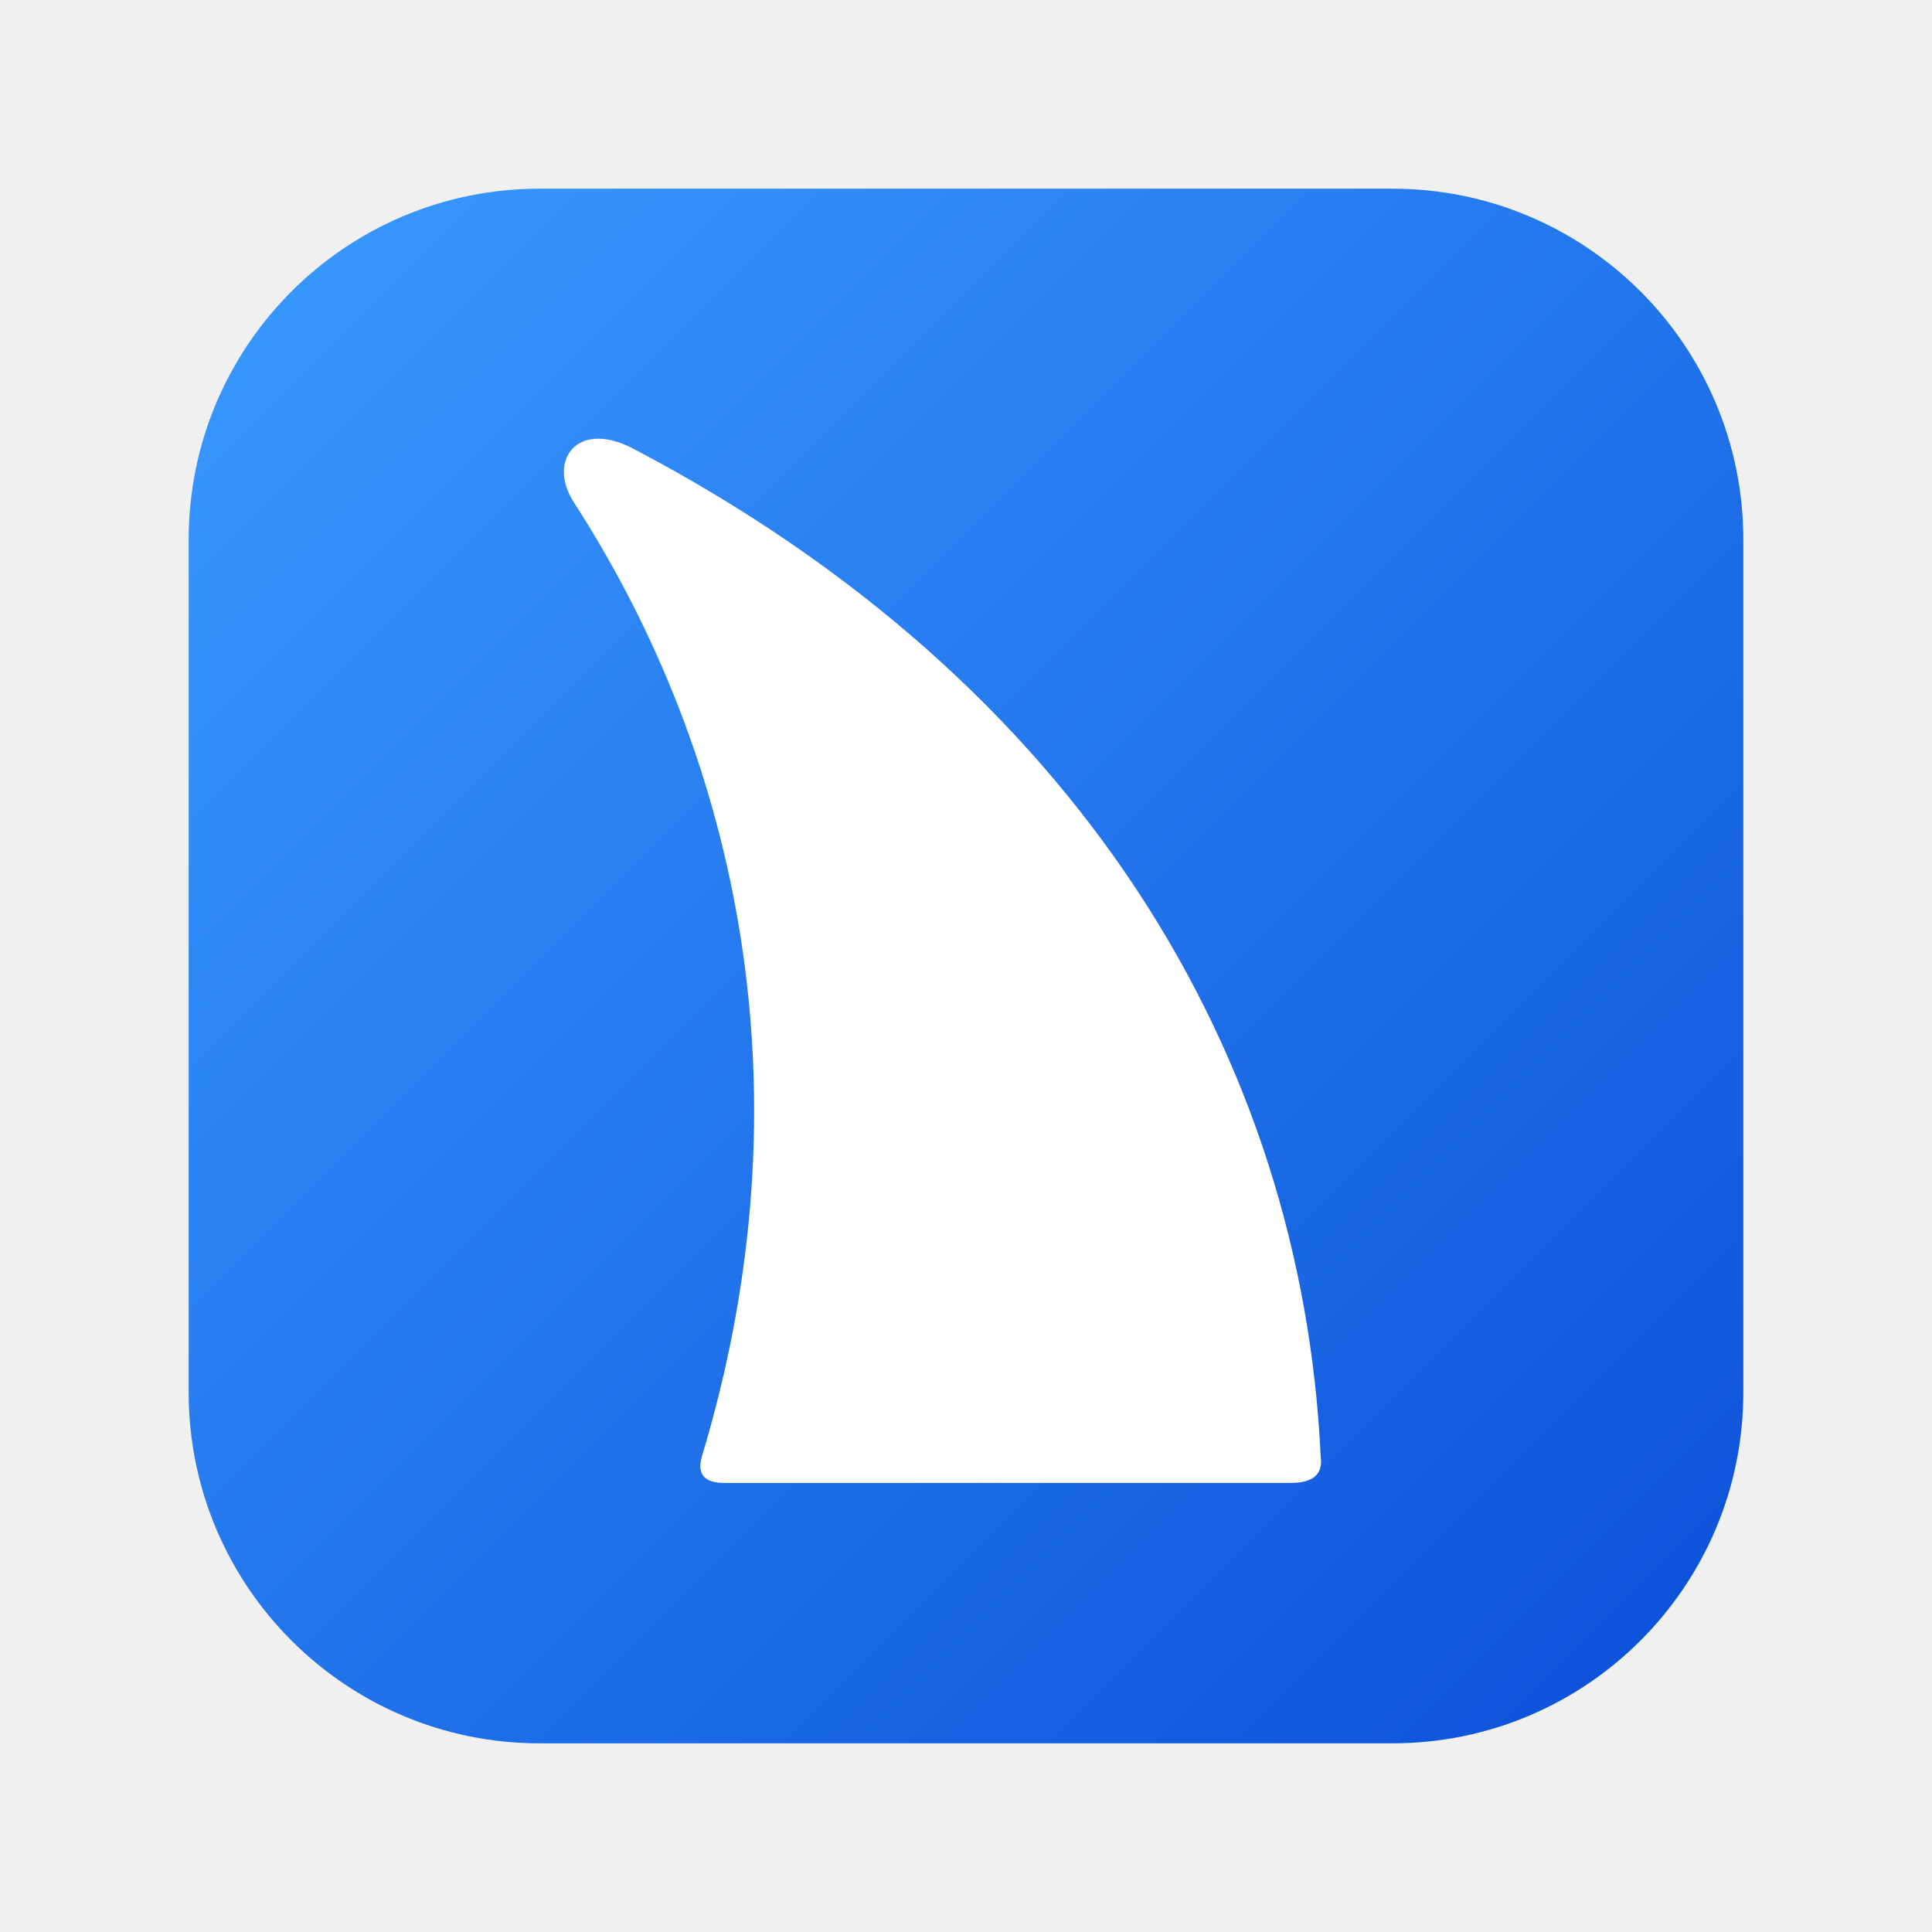
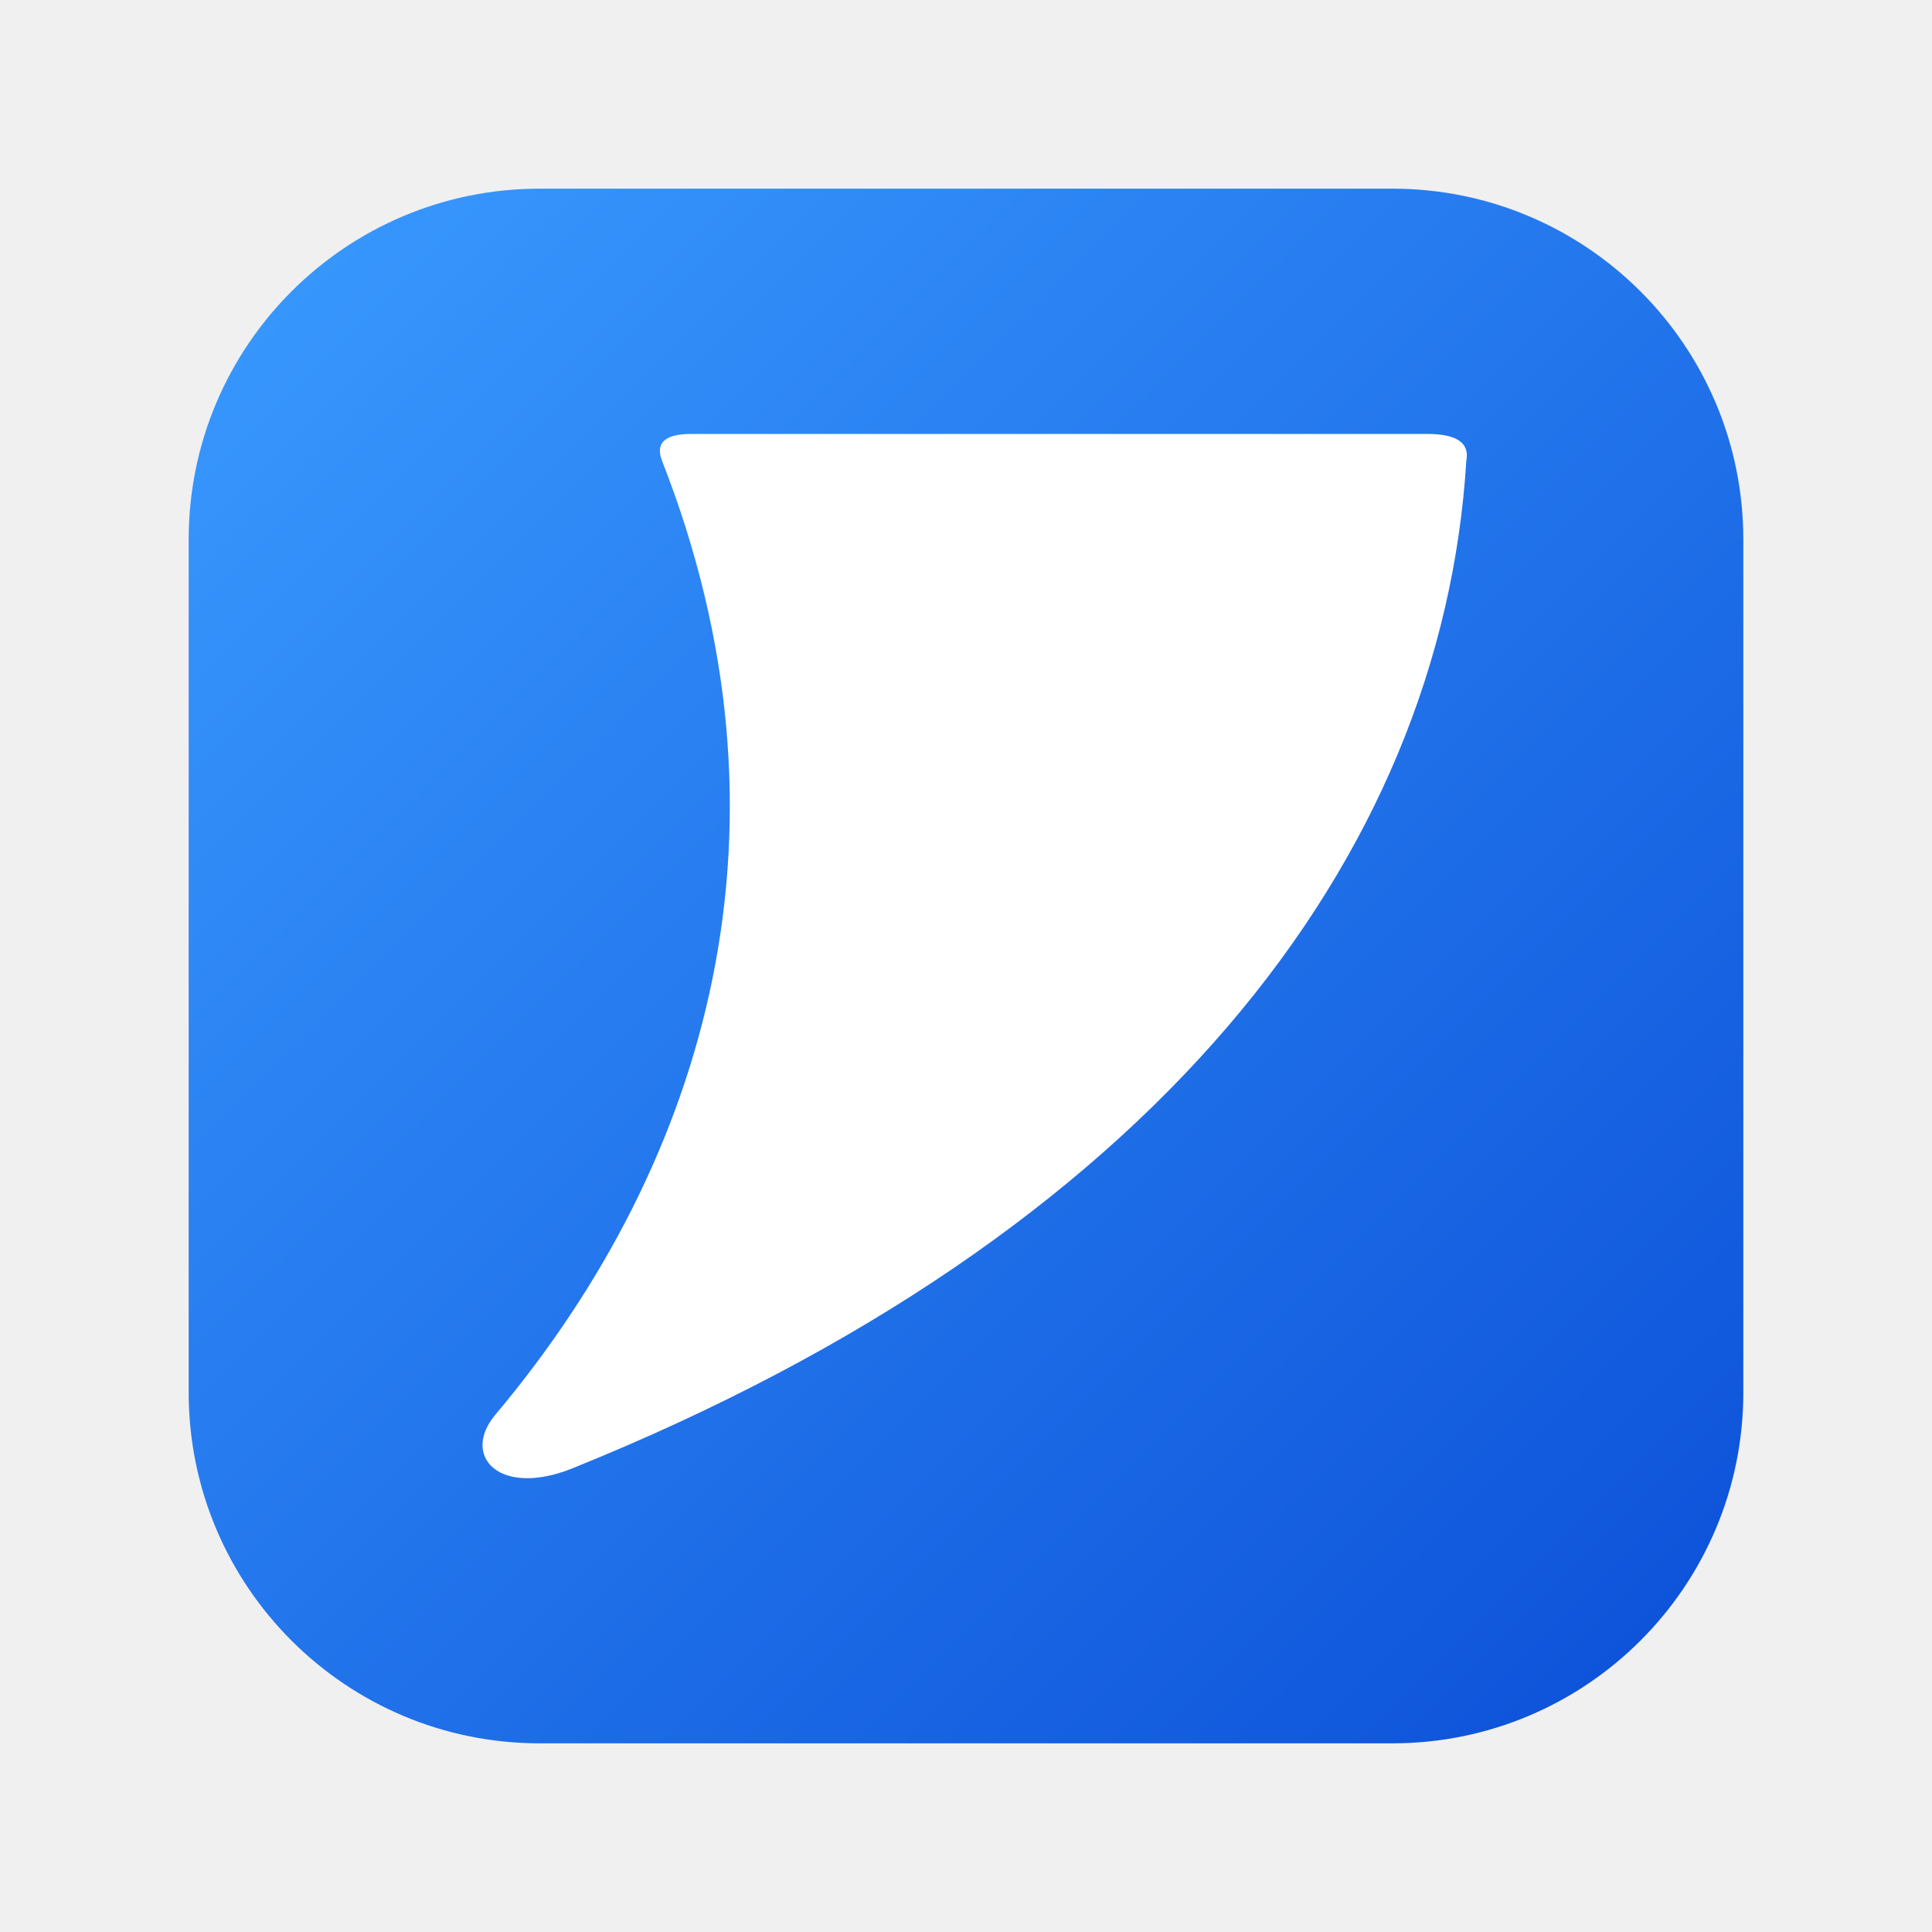
<svg xmlns="http://www.w3.org/2000/svg" viewBox="0 0 1024 1024" width="1024" height="1024">
  <defs>
    <linearGradient id="sea" gradientUnits="userSpaceOnUse" x1="100" y1="100" x2="924" y2="924">
      <stop offset="0" stop-color="#3a9bff" />
      <stop offset="1" stop-color="#0b4fd8" />
    </linearGradient>
  </defs>
  <rect x="100" y="100" width="824" height="824" rx="186" fill="url(#sea)" />
-   <path fill="#fff" d="M700 772 C690 560 572 362 336 238 C306 222 290 244 304 266 C392 402 430 580 372 772 Q368 786 384 786 H684 Q702 786 700 772 Z" />
+   <path transform="translate(512 512) scale(1.3 -1) translate(-496 -504)" fill="#fff" d="M700 772 C690 560 572 362 336 238 C306 222 290 244 304 266 C392 402 430 580 372 772 Q368 786 384 786 H684 Q702 786 700 772 Z" />
</svg>
